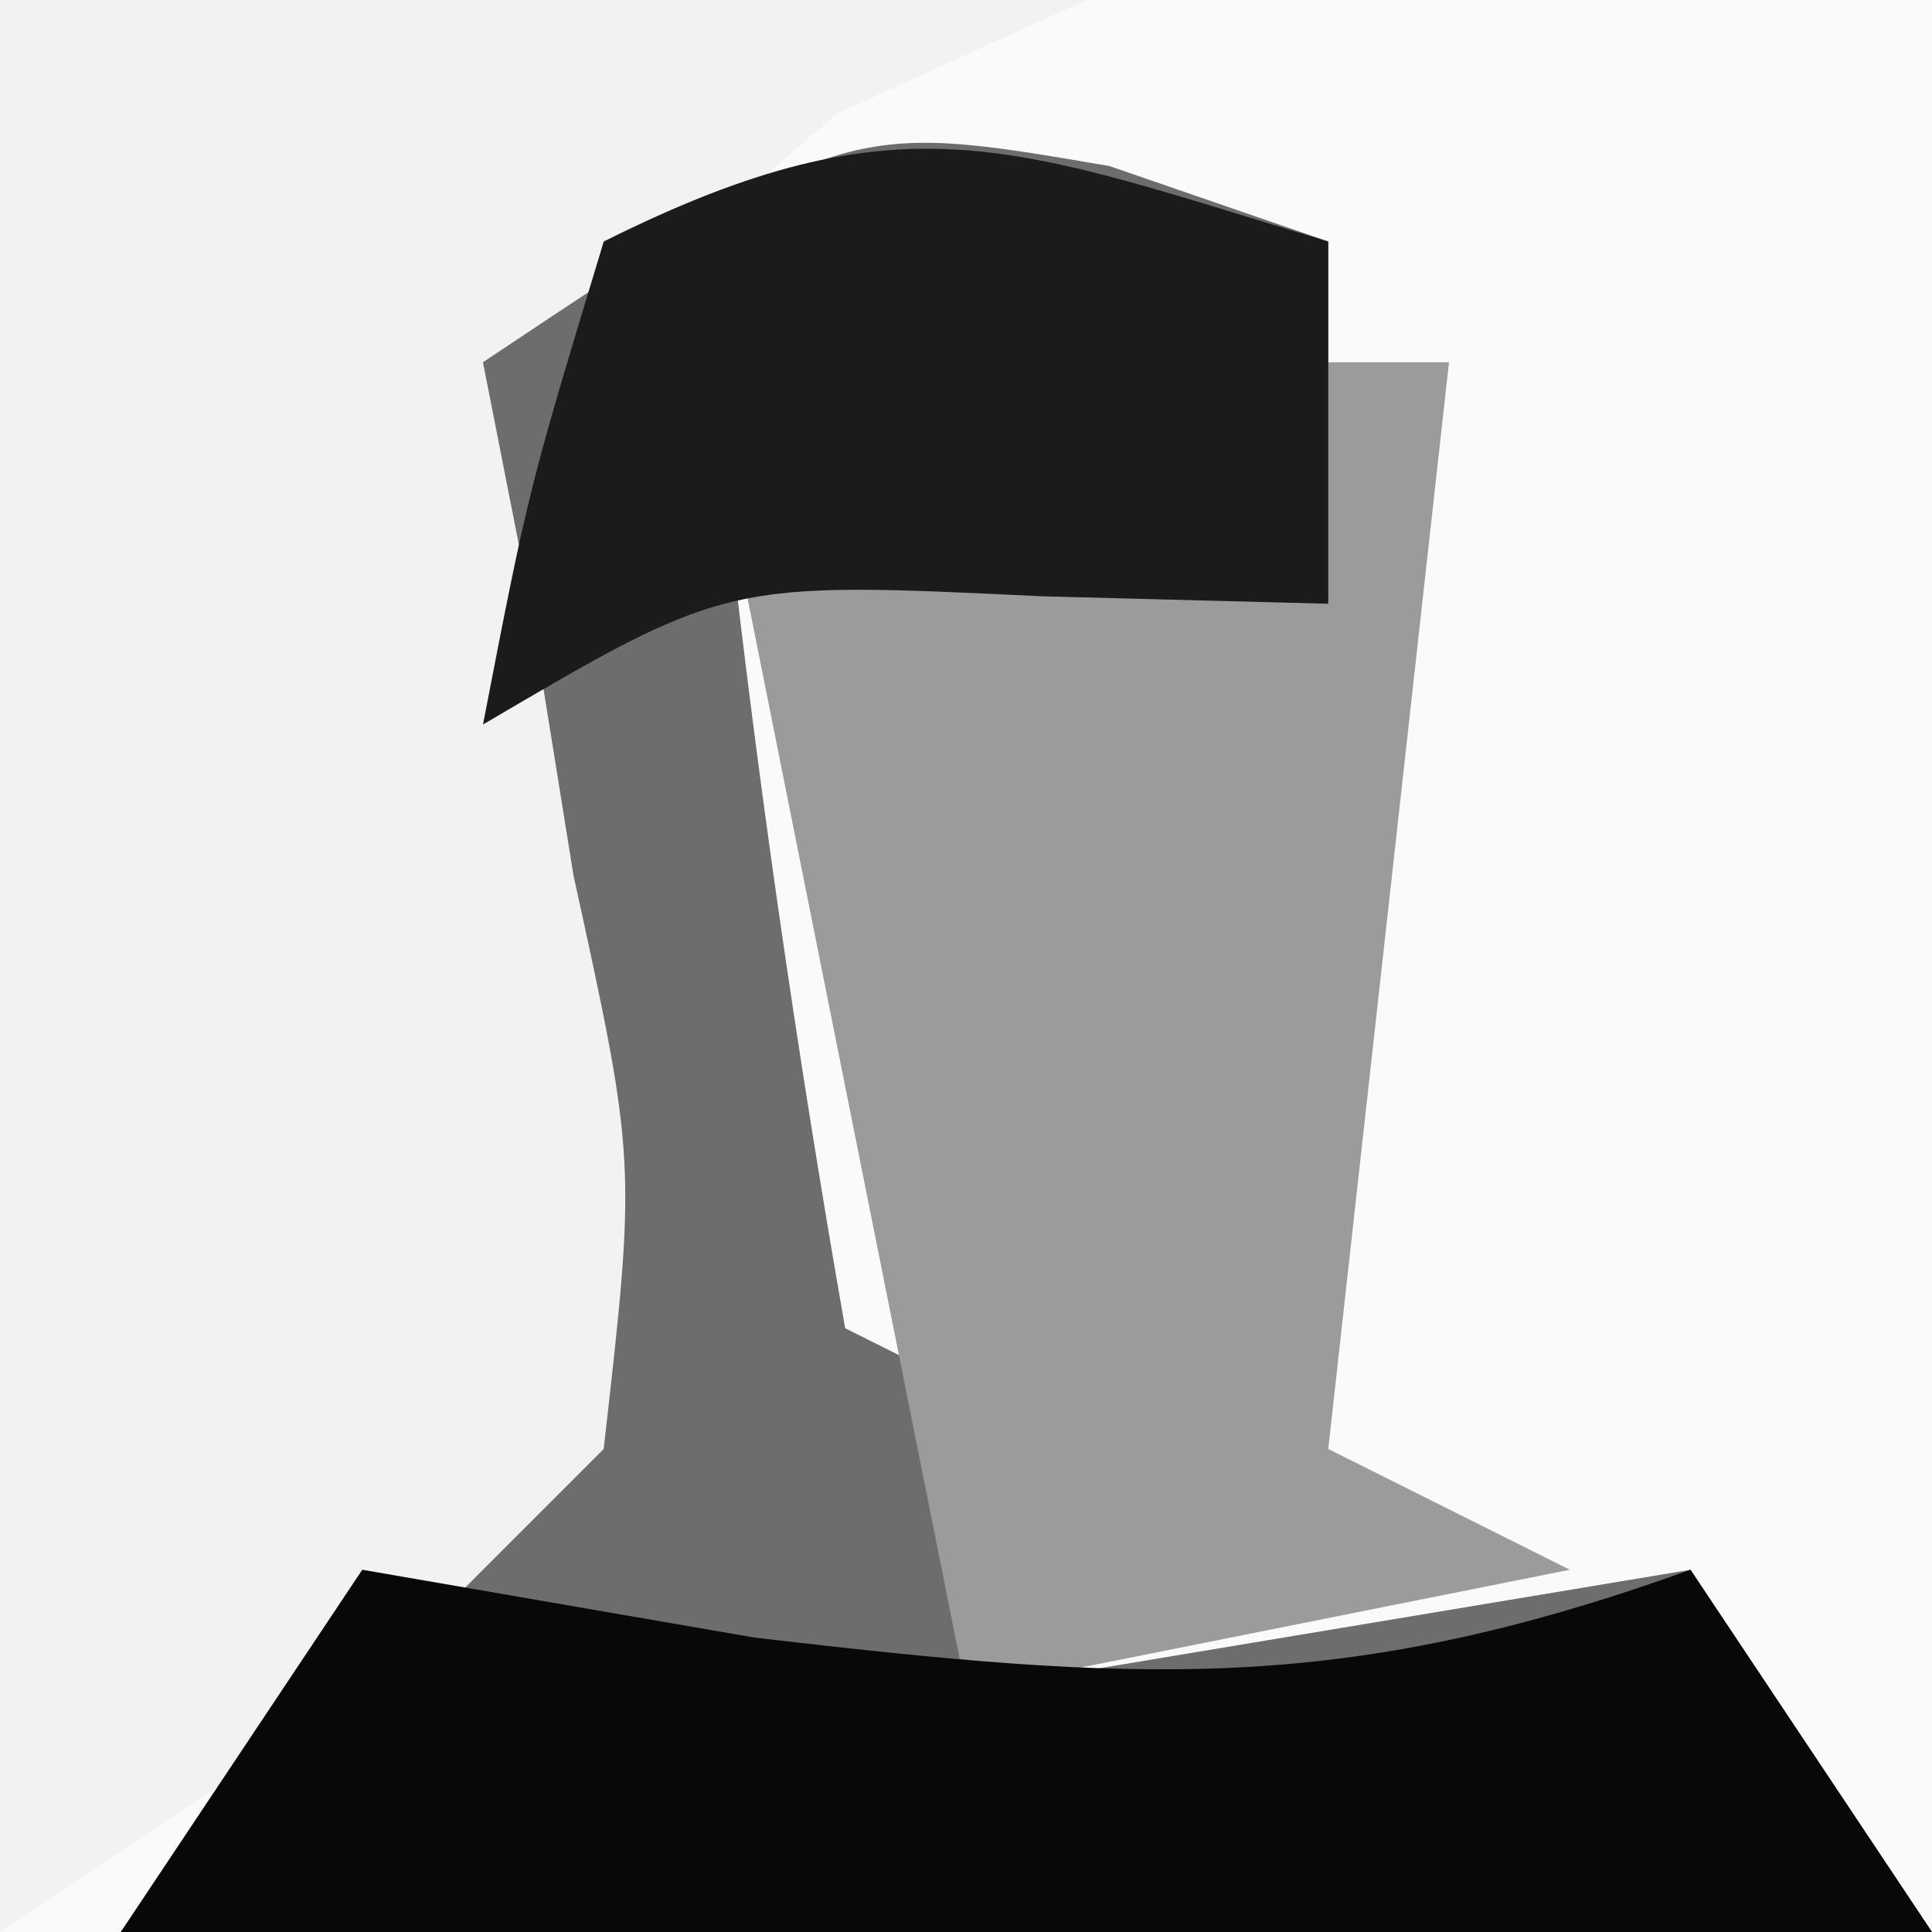
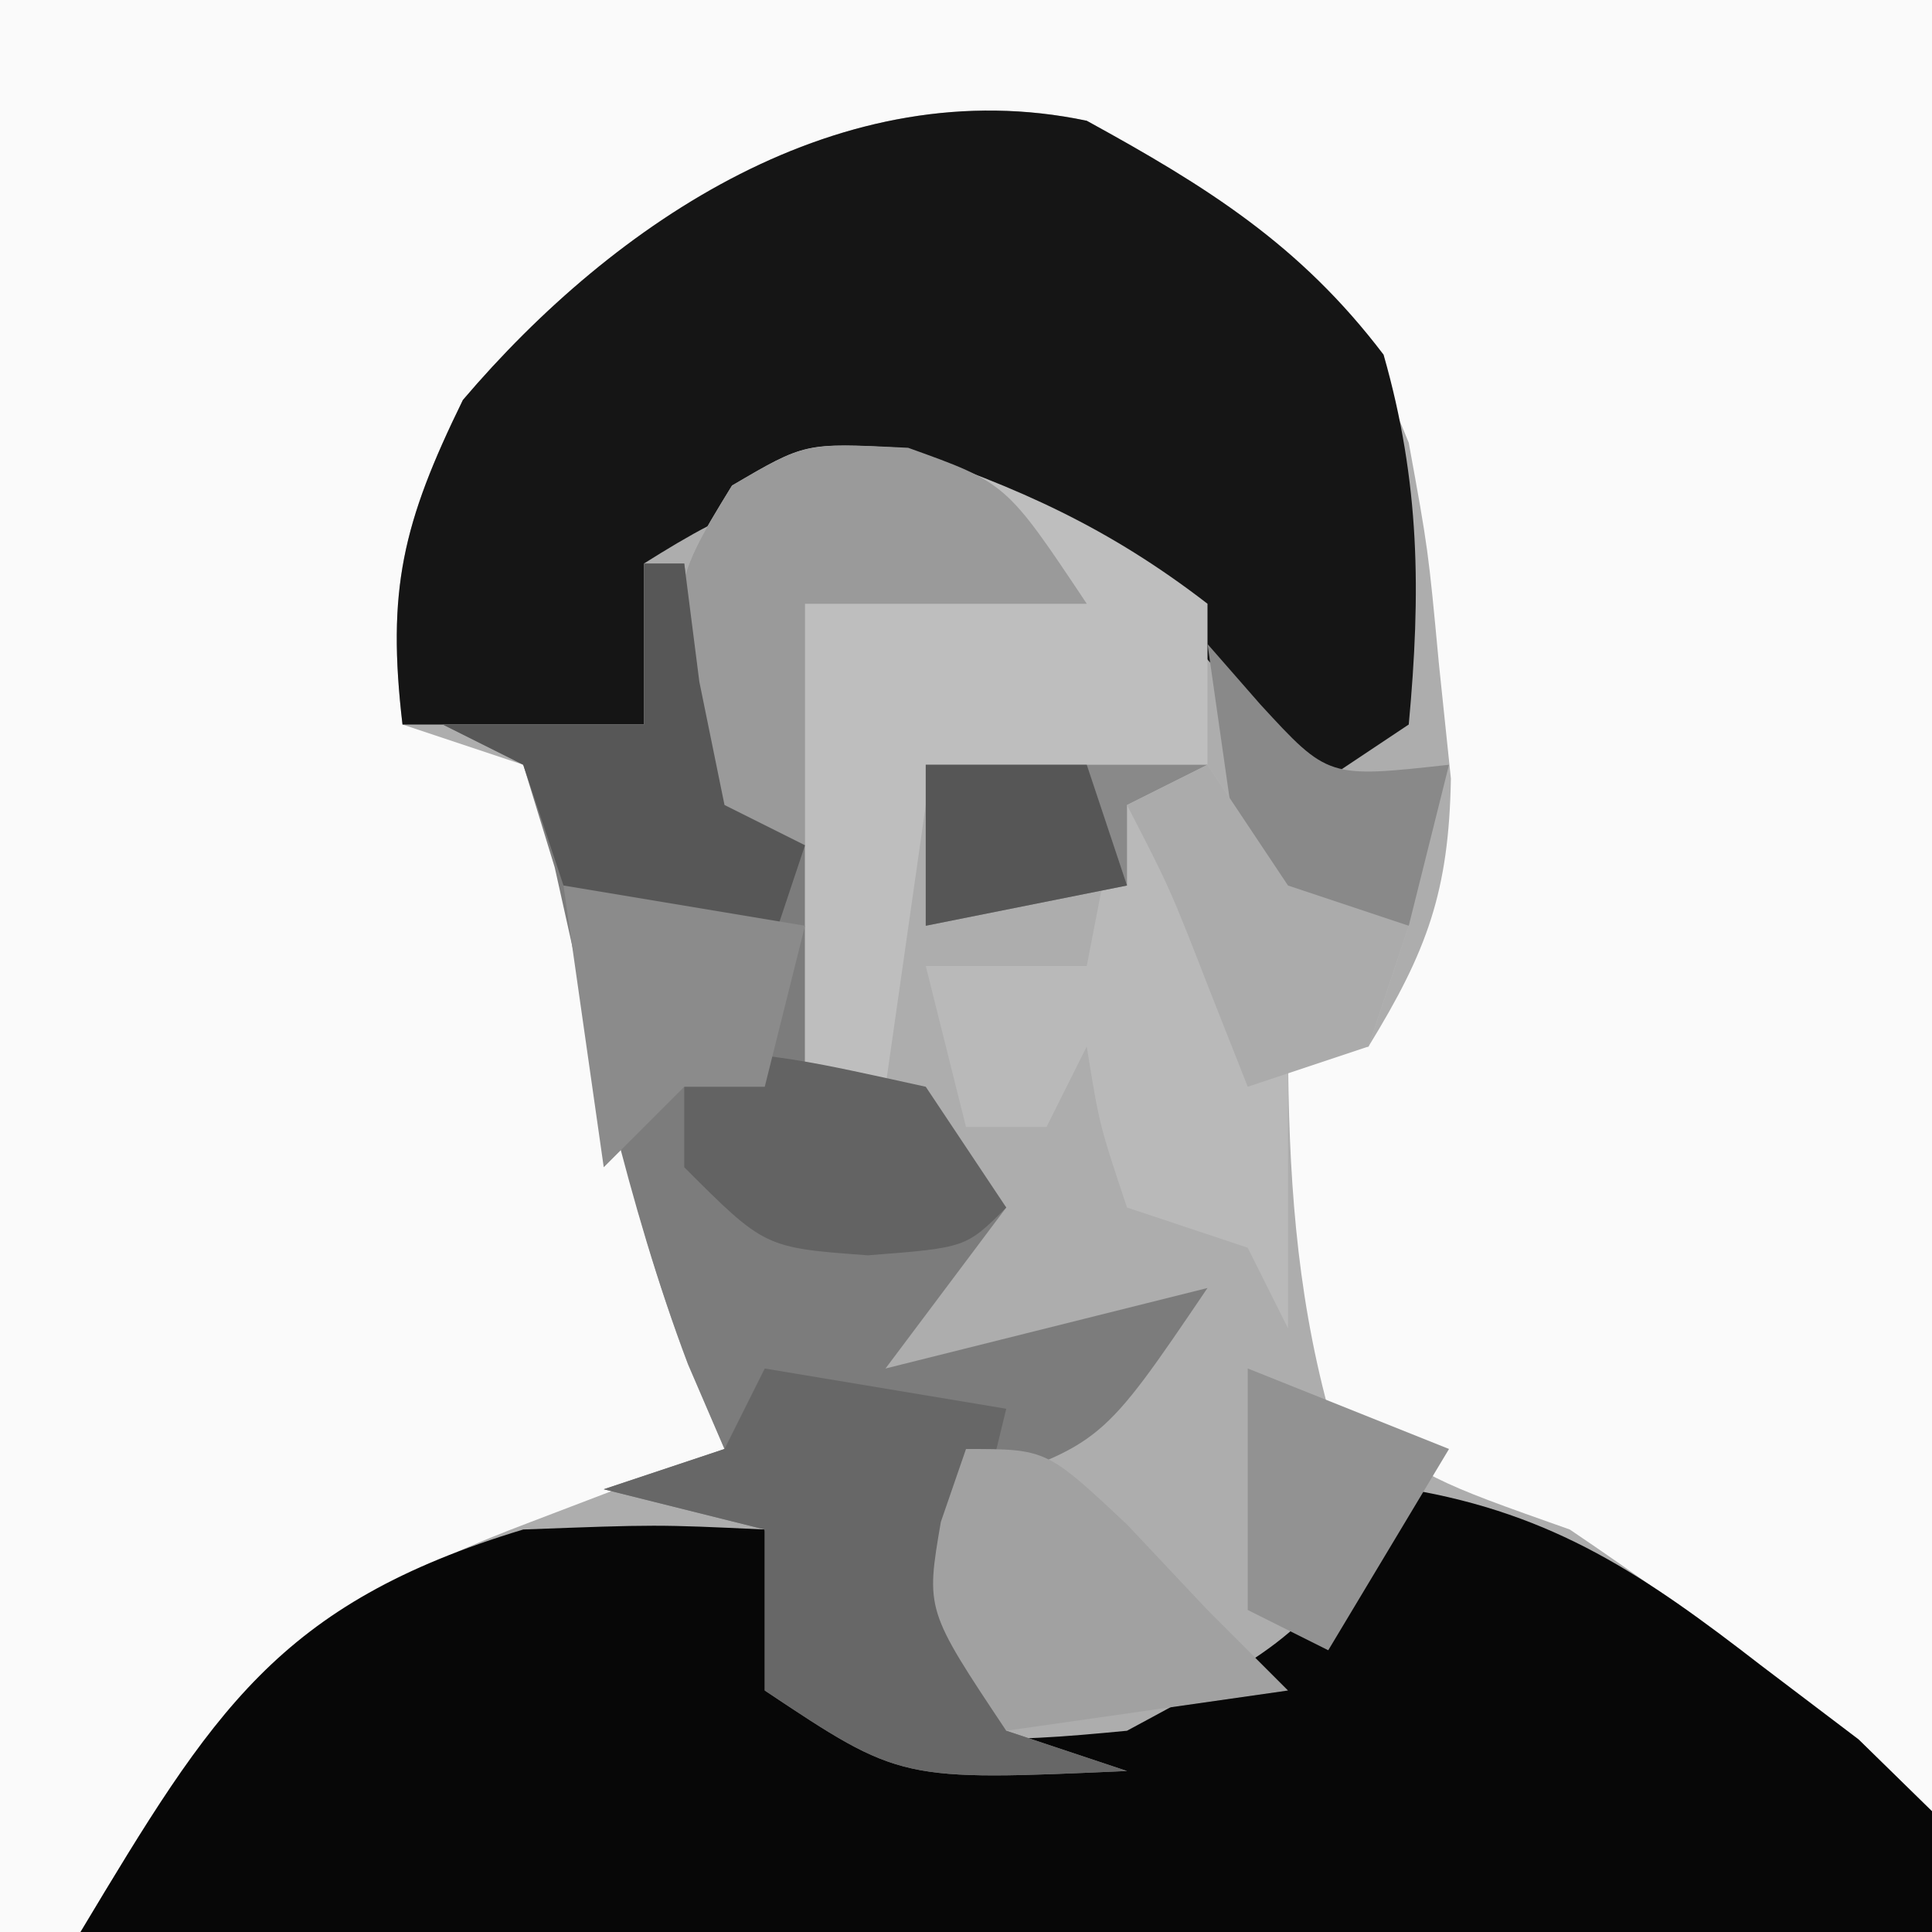
- <svg xmlns="http://www.w3.org/2000/svg" version="1.1" width="16" height="16">
-   <path d="M0 0 C5.28 0 10.56 0 16 0 C16 5.28 16 10.56 16 16 C10.72 16 5.44 16 0 16 C0 10.72 0 5.44 0 0 Z " fill="#FAFAFA" transform="translate(0,0)" />
-   <path d="M0 0 C2.97 0 5.94 0 9 0 C8.319 0.309 7.639 0.619 6.938 0.938 C4.758 2.796 4.758 2.796 4.957 5.203 C5.227 7.49 5.564 9.739 6 12 C4.02 13.32 2.04 14.64 0 16 C0 10.72 0 5.44 0 0 Z " fill="#F2F2F2" transform="translate(0,0)" />
-   <path d="M0 0 C0.897 0.309 0.897 0.309 1.812 0.625 C1.812 1.615 1.812 2.605 1.812 3.625 C0.163 3.295 -1.488 2.965 -3.188 2.625 C-2.932 4.968 -2.595 7.303 -2.188 9.625 C-1.528 9.955 -0.868 10.285 -0.188 10.625 C-0.517 11.285 -0.848 11.945 -1.188 12.625 C0.792 12.295 2.772 11.965 4.812 11.625 C5.803 13.11 5.803 13.11 6.812 14.625 C1.863 14.625 -3.087 14.625 -8.188 14.625 C-6.867 13.305 -5.548 11.985 -4.188 10.625 C-3.918 8.25 -3.918 8.25 -4.438 5.875 C-4.566 5.076 -4.695 4.277 -4.828 3.453 C-4.947 2.85 -5.065 2.247 -5.188 1.625 C-2.188 -0.375 -2.188 -0.375 0 0 Z " fill="#6D6D6D" transform="translate(9.1875,1.375)" />
-   <path d="M0 0 C0.33 0 0.66 0 1 0 C0.67 2.97 0.34 5.94 0 9 C0.66 9.33 1.32 9.66 2 10 C0.35 10.33 -1.3 10.66 -3 11 C-3.66 7.7 -4.32 4.4 -5 1 C-2.525 1.495 -2.525 1.495 0 2 C0 1.34 0 0.68 0 0 Z " fill="#9B9B9B" transform="translate(11,3)" />
-   <path d="M0 0 C1.609 0.278 1.609 0.278 3.25 0.562 C6.404 0.93 8.098 1.045 11 0 C11.66 0.99 12.32 1.98 13 3 C8.05 3 3.1 3 -2 3 C-1.34 2.01 -0.68 1.02 0 0 Z " fill="#080808" transform="translate(3,13)" />
-   <path d="M0 0 C0 0.99 0 1.98 0 3 C-1.176 2.969 -1.176 2.969 -2.375 2.938 C-4.981 2.813 -4.981 2.813 -7 4 C-6.625 2.062 -6.625 2.062 -6 0 C-3.509 -1.245 -2.589 -0.777 0 0 Z " fill="#1B1B1B" transform="translate(11,2)" />
+ <svg xmlns="http://www.w3.org/2000/svg" version="1.1" width="48" height="48">
+   <path d="M0 0 C15.84 0 31.68 0 48 0 C48 15.84 48 31.68 48 48 C32.16 48 16.32 48 0 48 C0 32.16 0 16.32 0 0 Z " fill="#FAFAFA" transform="translate(0,0)" />
+   <path d="M0 0 C3.964 2.177 6.337 3.794 8 8 C8.484 10.656 8.484 10.656 8.75 13.5 C8.897 14.908 8.897 14.908 9.047 16.344 C8.997 19.159 8.456 20.626 7 23 C6.34 23 5.68 23 5 23 C5.013 26.098 5.192 29 6 32 C8.563 33.785 8.563 33.785 12 35 C13.659 36.118 15.283 37.289 16.875 38.5 C17.656 39.088 18.437 39.676 19.242 40.281 C19.822 40.848 20.402 41.416 21 42 C21 42.99 21 43.98 21 45 C5.82 45 -9.36 45 -25 45 C-21.54 39.233 -19.99 37.139 -13.812 34.812 C-12.911 34.468 -12.01 34.124 -11.082 33.77 C-10.395 33.516 -9.708 33.262 -9 33 C-9.3 32.304 -9.601 31.608 -9.91 30.891 C-11.427 26.868 -12.225 22.744 -13.121 18.547 C-13.411 17.706 -13.701 16.866 -14 16 C-14.99 15.67 -15.98 15.34 -17 15 C-17.393 11.66 -16.997 9.995 -15.5 6.938 C-11.719 2.495 -6.08 -1.28 0 0 Z " fill="#ADADAD" transform="translate(27,3)" />
+   <path d="M0 0 C3.628 0.616 5.861 2.138 8.75 4.375 C9.549 4.981 10.348 5.587 11.172 6.211 C11.775 6.801 12.378 7.392 13 8 C13 8.99 13 9.98 13 11 C-2.18 11 -17.36 11 -33 11 C-29.721 5.534 -28.101 2.844 -22 1 C-18.688 0.875 -18.688 0.875 -16 1 C-15.876 1.639 -15.752 2.279 -15.625 2.938 C-15.419 3.618 -15.213 4.299 -15 5 C-12.134 6.433 -10.187 6.306 -7 6 C-2.775 3.724 -2.775 3.724 0 0 Z " fill="#070707" transform="translate(35,37)" />
+   <path d="M0 0 C2.992 1.642 5.301 3.079 7.375 5.812 C8.284 8.994 8.304 11.716 8 15 C7.01 15.66 6.02 16.32 5 17 C4.773 16.402 4.546 15.804 4.312 15.188 C2.19 11.65 -0.714 10.408 -4.562 9.188 C-7.365 8.972 -8.651 9.521 -11 11 C-11 12.32 -11 13.64 -11 15 C-12.98 15 -14.96 15 -17 15 C-17.393 11.66 -16.997 9.995 -15.5 6.938 C-11.719 2.495 -6.08 -1.28 0 0 Z " fill="#151515" transform="translate(27,3)" />
+   <path d="M0 0 C0.33 0 0.66 0 1 0 C1.124 0.969 1.248 1.939 1.375 2.938 C1.581 3.948 1.788 4.959 2 6 C2.66 6.33 3.32 6.66 4 7 C4 8.98 4 10.96 4 13 C4.99 13.33 5.98 13.66 7 14 C7.66 14.66 8.32 15.32 9 16 C8.01 17.32 7.02 18.64 6 20 C8.64 19.34 11.28 18.68 14 18 C11.375 21.875 11.375 21.875 8 23 C8.33 24.98 8.66 26.96 9 29 C9.99 29.33 10.98 29.66 12 30 C6.375 30.25 6.375 30.25 3 28 C3 26.68 3 25.36 3 24 C1.68 23.67 0.36 23.34 -1 23 C-0.01 22.67 0.98 22.34 2 22 C1.701 21.304 1.402 20.608 1.094 19.891 C-0.429 15.865 -1.278 11.741 -2.219 7.547 C-2.605 6.286 -2.605 6.286 -3 5 C-3.66 4.67 -4.32 4.34 -5 4 C-3.35 4 -1.7 4 0 4 C0 2.68 0 1.36 0 0 Z " fill="#7C7C7C" transform="translate(16,14)" />
+   <path d="M0 0 C2.928 0.976 5.175 1.985 7.625 3.875 C7.625 5.195 7.625 6.515 7.625 7.875 C5.315 8.205 3.005 8.535 0.625 8.875 C0.295 11.185 -0.035 13.495 -0.375 15.875 C-1.035 15.875 -1.695 15.875 -2.375 15.875 C-2.375 13.895 -2.375 11.915 -2.375 9.875 C-3.365 9.545 -4.355 9.215 -5.375 8.875 C-5.736 3.464 -5.736 3.464 -4.188 0.938 C-2.375 -0.125 -2.375 -0.125 0 0 Z " fill="#BEBEBE" transform="translate(22.375,11.125)" />
+   <path d="M0 0 C0.66 0.99 1.32 1.98 2 3 C2.99 3.33 3.98 3.66 5 4 C4.67 4.99 4.34 5.98 4 7 C3.34 7 2.68 7 2 7 C2 9.31 2 11.62 2 14 C1.67 13.34 1.34 12.68 1 12 C0.01 11.67 -0.98 11.34 -2 11 C-2.688 8.938 -2.688 8.938 -3 7 C-3.33 7.66 -3.66 8.32 -4 9 C-4.66 9 -5.32 9 -6 9 C-6.33 7.68 -6.66 6.36 -7 5 C-5.68 5 -4.36 5 -3 5 C-2.814 4.041 -2.814 4.041 -2.625 3.062 C-2.419 2.382 -2.212 1.701 -2 1 C-1.34 0.67 -0.68 0.34 0 0 Z " fill="#B9B9B9" transform="translate(30,19)" />
+   <path d="M0 0 C2.97 0.495 2.97 0.495 6 1 C5.814 1.763 5.629 2.526 5.438 3.312 C4.772 6.09 4.772 6.09 6 9 C6.99 9.33 7.98 9.66 9 10 C3.375 10.25 3.375 10.25 0 8 C0 6.68 0 5.36 0 4 C-1.32 3.67 -2.64 3.34 -4 3 C-3.01 2.67 -2.02 2.34 -1 2 C-0.67 1.34 -0.34 0.68 0 0 Z " fill="#676767" transform="translate(19,34)" />
+   <path d="M0 0 C0.433 0.495 0.866 0.99 1.312 1.5 C2.997 3.332 2.997 3.332 6 3 C5.67 4.32 5.34 5.64 5 7 C3.68 7 2.36 7 1 7 C0.67 4.69 0.34 2.38 0 0 Z M-7 3 C-4.69 3 -2.38 3 0 3 C-0.99 3.495 -0.99 3.495 -2 4 C-2 4.66 -2 5.32 -2 6 C-3.65 6.33 -5.3 6.66 -7 7 C-7 5.68 -7 4.36 -7 3 Z " fill="#898989" transform="translate(30,16)" />
+   <path d="M0 0 C2.438 0.875 2.438 0.875 4.438 3.875 C2.127 3.875 -0.182 3.875 -2.562 3.875 C-2.562 5.855 -2.562 7.835 -2.562 9.875 C-3.553 9.545 -4.543 9.215 -5.562 8.875 C-5.923 3.464 -5.923 3.464 -4.375 0.938 C-2.562 -0.125 -2.562 -0.125 0 0 Z " fill="#9A9A9A" transform="translate(22.5625,11.125)" />
+   <path d="M0 0 C2 0 2 0 4 1.875 C4.66 2.576 5.32 3.277 6 4 C6.66 4.66 7.32 5.32 8 6 C5.69 6.33 3.38 6.66 1 7 C-1 4 -1 4 -0.625 1.812 C-0.419 1.214 -0.212 0.616 0 0 Z " fill="#A1A1A1" transform="translate(24,36)" />
+   <path d="M0 0 C0.33 0 0.66 0 1 0 C1.124 0.969 1.248 1.939 1.375 2.938 C1.581 3.948 1.788 4.959 2 6 C2.66 6.33 3.32 6.66 4 7 C3.67 7.99 3.34 8.98 3 10 C0.562 9.188 0.562 9.188 -2 8 C-2.33 7.01 -2.66 6.02 -3 5 C-3.66 4.67 -4.32 4.34 -5 4 C-3.35 4 -1.7 4 0 4 C0 2.68 0 1.36 0 0 Z " fill="#575757" transform="translate(16,14)" />
+   <path d="M0 0 C2.875 0.312 2.875 0.312 6 1 C6.66 1.99 7.32 2.98 8 4 C7 5 7 5 4.562 5.188 C2 5 2 5 0 3 C0 2.01 0 1.02 0 0 Z " fill="#636363" transform="translate(17,26)" />
+   <path d="M0 0 C0.66 0.99 1.32 1.98 2 3 C2.99 3.33 3.98 3.66 5 4 C4.67 4.99 4.34 5.98 4 7 C3.01 7.33 2.02 7.66 1 8 C0.691 7.216 0.381 6.433 0.062 5.625 C-0.929 3.077 -0.929 3.077 -2 1 C-1.34 0.67 -0.68 0.34 0 0 Z M-2 6 C0 7 0 7 0 7 Z " fill="#ABABAB" transform="translate(30,19)" />
+   <path d="M0 0 C2.97 0.495 2.97 0.495 6 1 C5.67 2.32 5.34 3.64 5 5 C4.34 5 3.68 5 3 5 C2.34 5.66 1.68 6.32 1 7 C0.67 4.69 0.34 2.38 0 0 Z " fill="#8B8B8B" transform="translate(14,22)" />
+   <path d="M0 0 C2.475 0.99 2.475 0.99 5 2 C3.515 4.475 3.515 4.475 2 7 C1.34 6.67 0.68 6.34 0 6 C0 4.02 0 2.04 0 0 Z " fill="#929292" transform="translate(31,34)" />
+   <path d="M0 0 C1.32 0 2.64 0 4 0 C4.33 0.99 4.66 1.98 5 3 C3.35 3.33 1.7 3.66 0 4 C0 2.68 0 1.36 0 0 Z " fill="#565656" transform="translate(23,19)" />
</svg>
